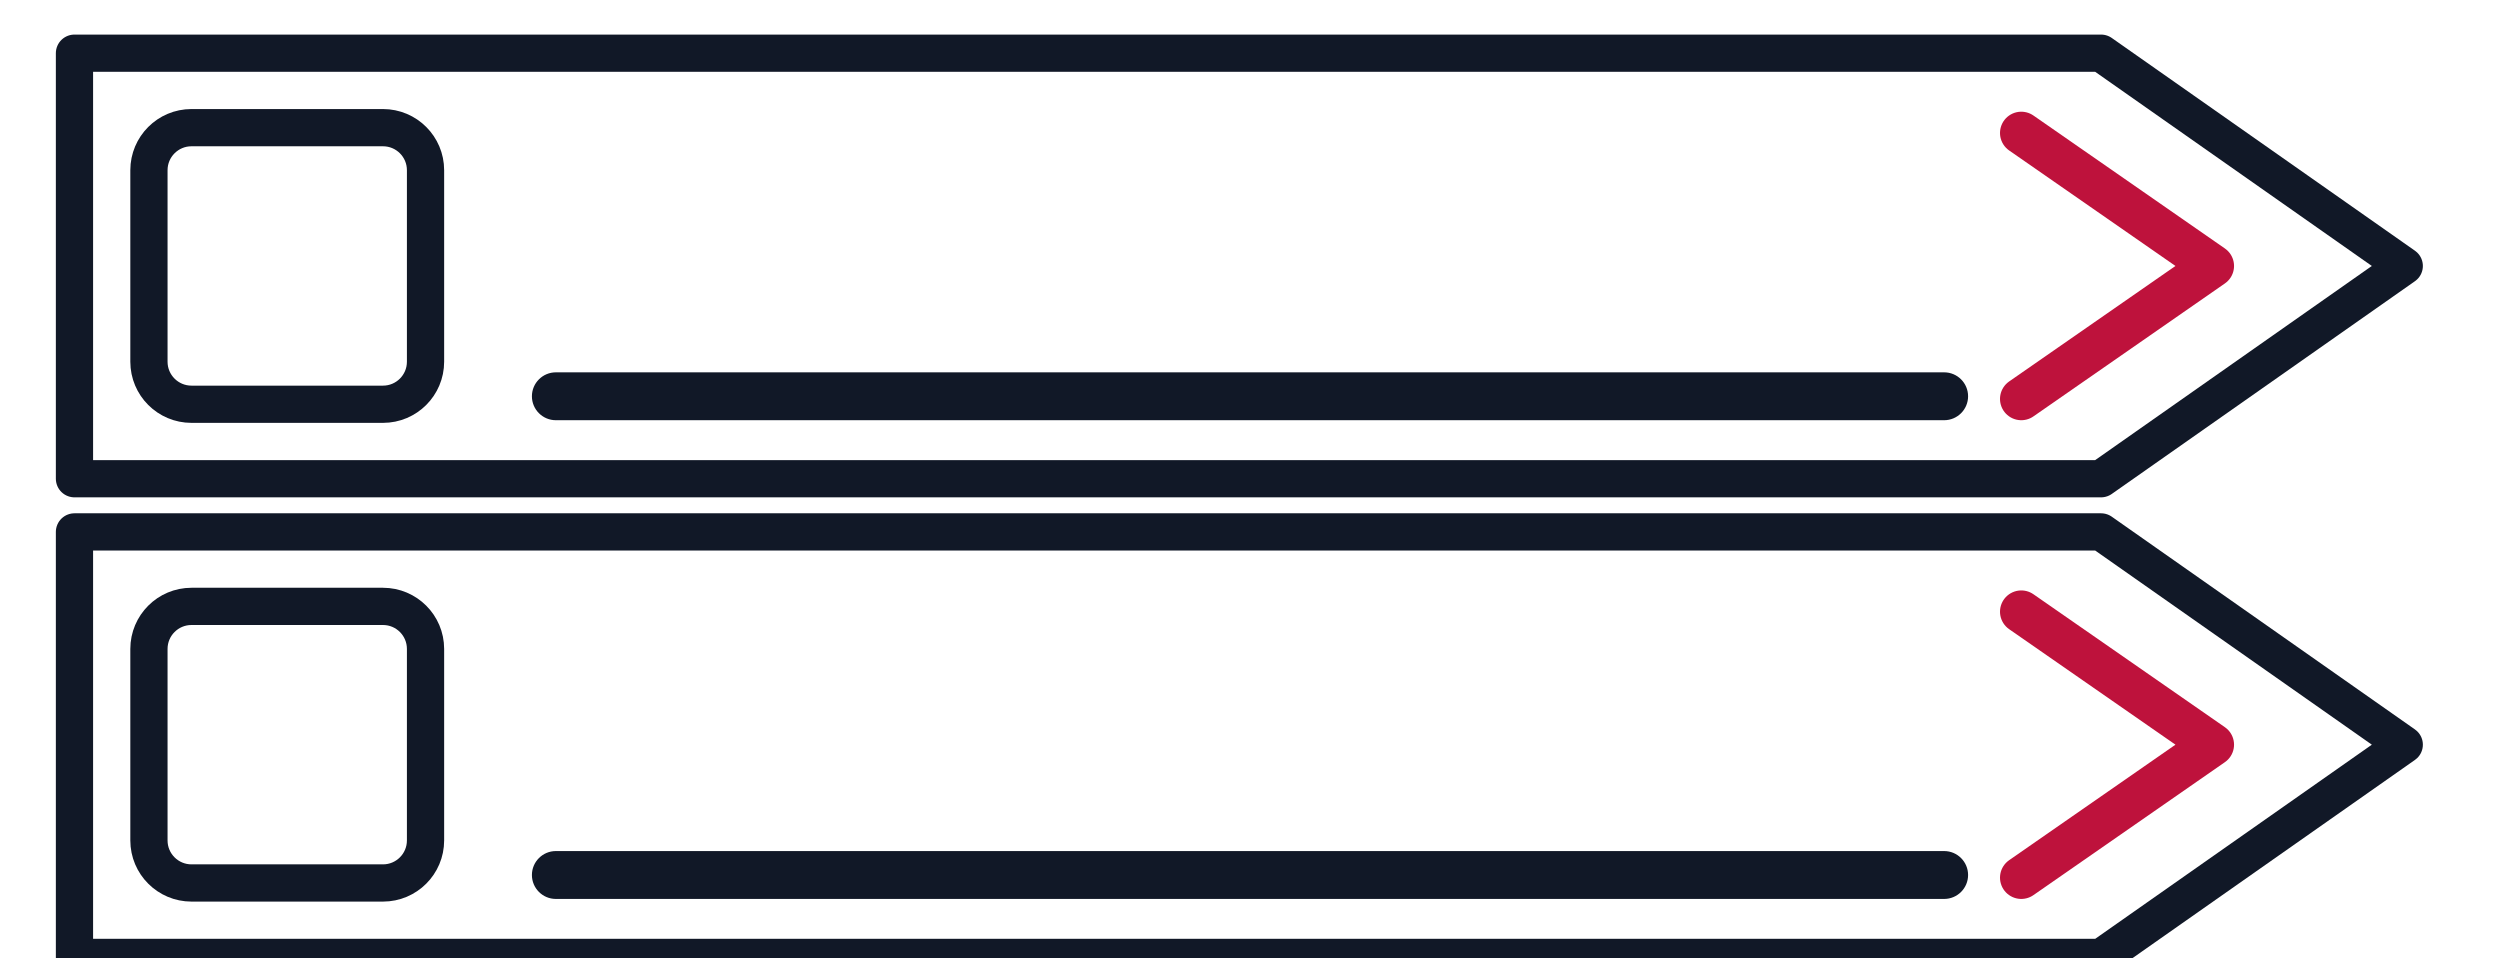
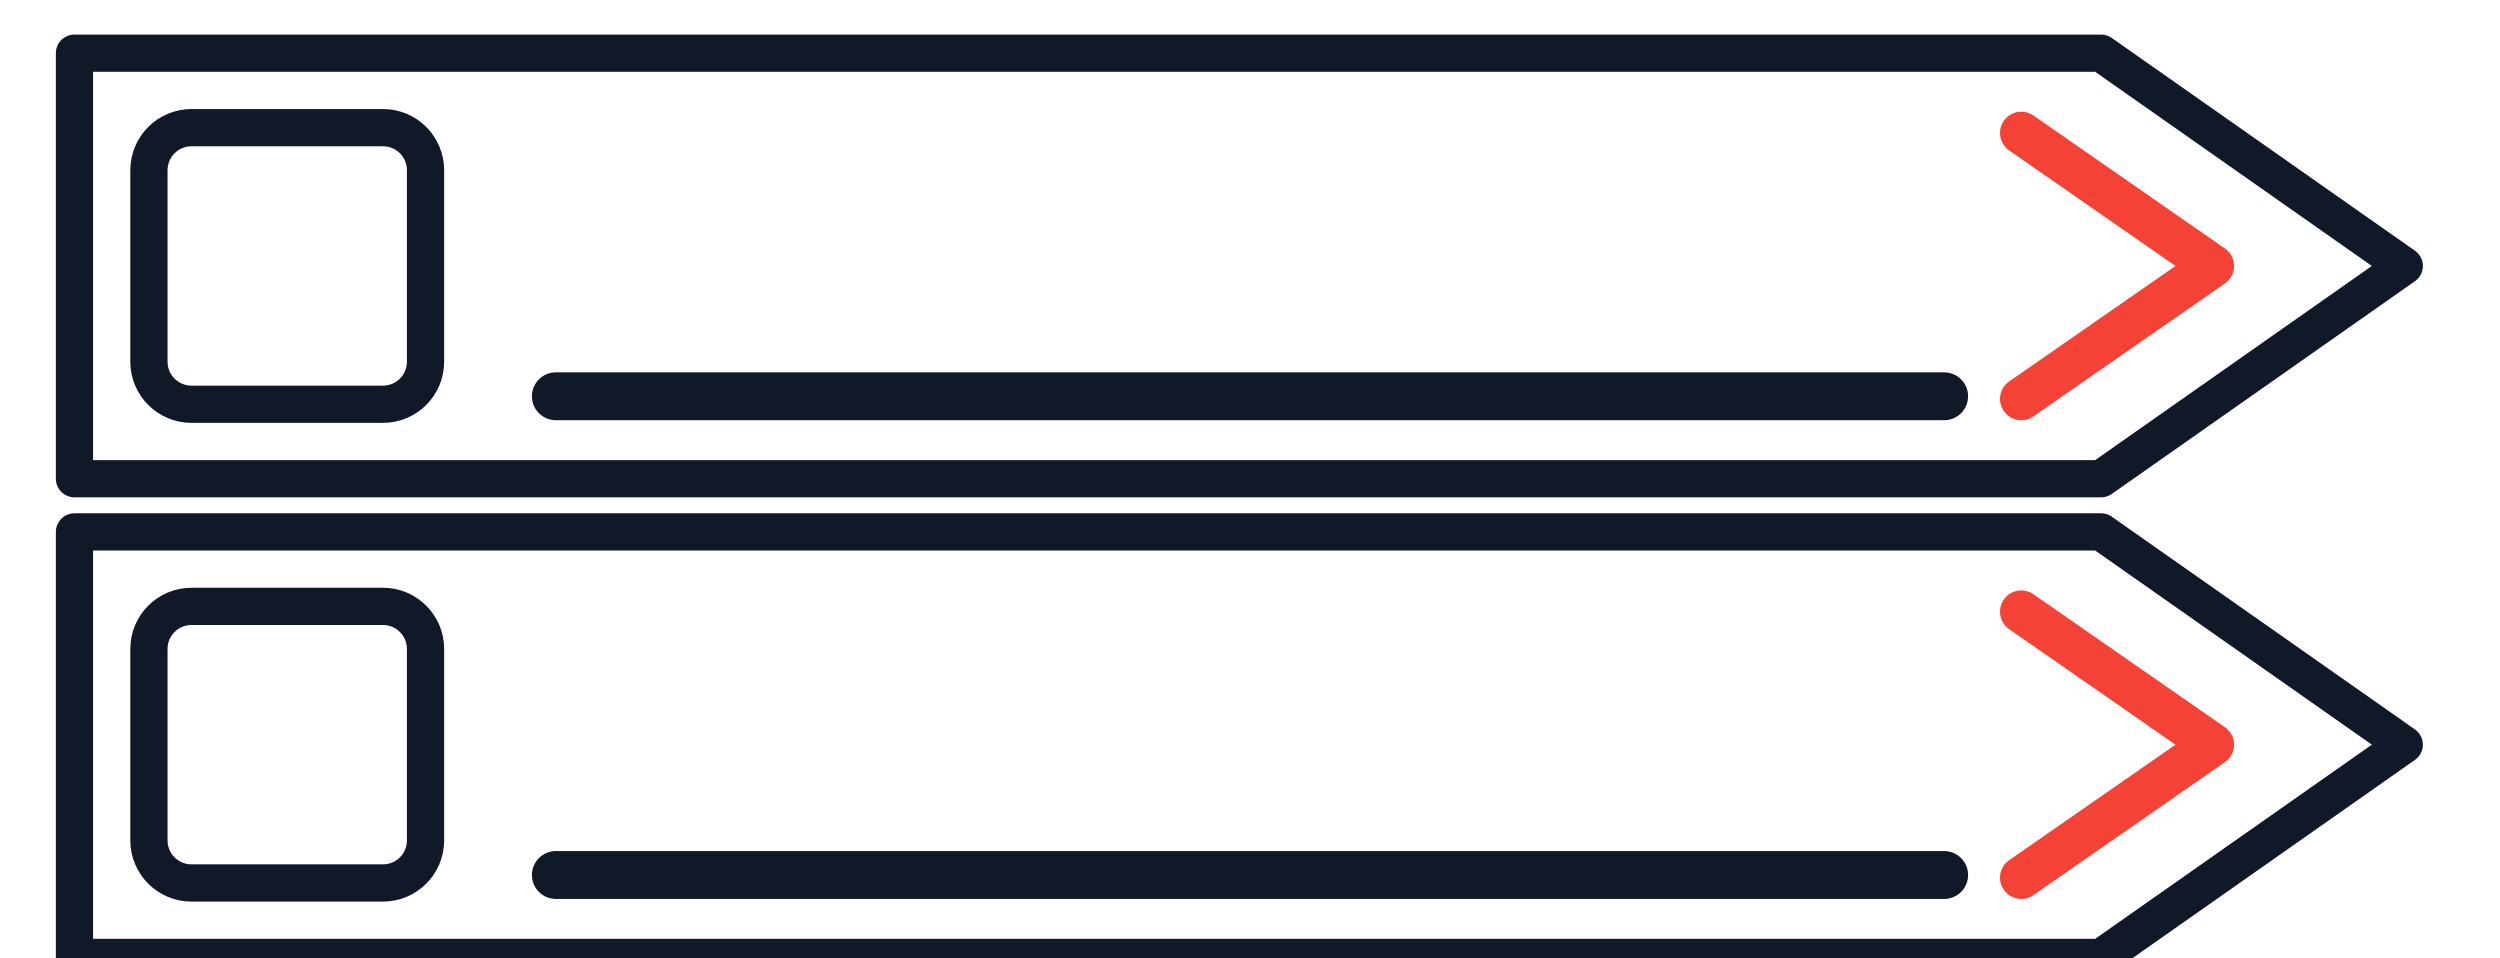
<svg xmlns="http://www.w3.org/2000/svg" viewBox="0 0 470 180">
  <path d="M14 10H395L452 50L395 90H14Z" fill="none" stroke="#111827" stroke-width="7" stroke-linejoin="round" />
  <path d="M14 100H395L452 140L395 180H14Z" fill="none" stroke="#111827" stroke-width="7" stroke-linejoin="round" />
  <rect x="28" y="24" width="52" height="52" rx="8" fill="none" stroke="#111827" stroke-width="7" />
  <rect x="28" y="114" width="52" height="52" rx="8" fill="none" stroke="#111827" stroke-width="7" />
  <rect x="100" y="70" width="270" height="9" rx="4.5" fill="#111827" />
  <rect x="100" y="160" width="270" height="9" rx="4.5" fill="#111827" />
-   <path d="M380 25L416 50L380 75" fill="none" stroke="#be123c" stroke-width="8" stroke-linecap="round" stroke-linejoin="round" />
-   <path d="M380 115L416 140L380 165" fill="none" stroke="#be123c" stroke-width="8" stroke-linecap="round" stroke-linejoin="round" />
+   <path d="M380 25L416 50L380 75" fill="none" stroke="#F44336" stroke-width="8" stroke-linecap="round" stroke-linejoin="round" />
+   <path d="M380 115L416 140L380 165" fill="none" stroke="#F44336" stroke-width="8" stroke-linecap="round" stroke-linejoin="round" />
</svg>
